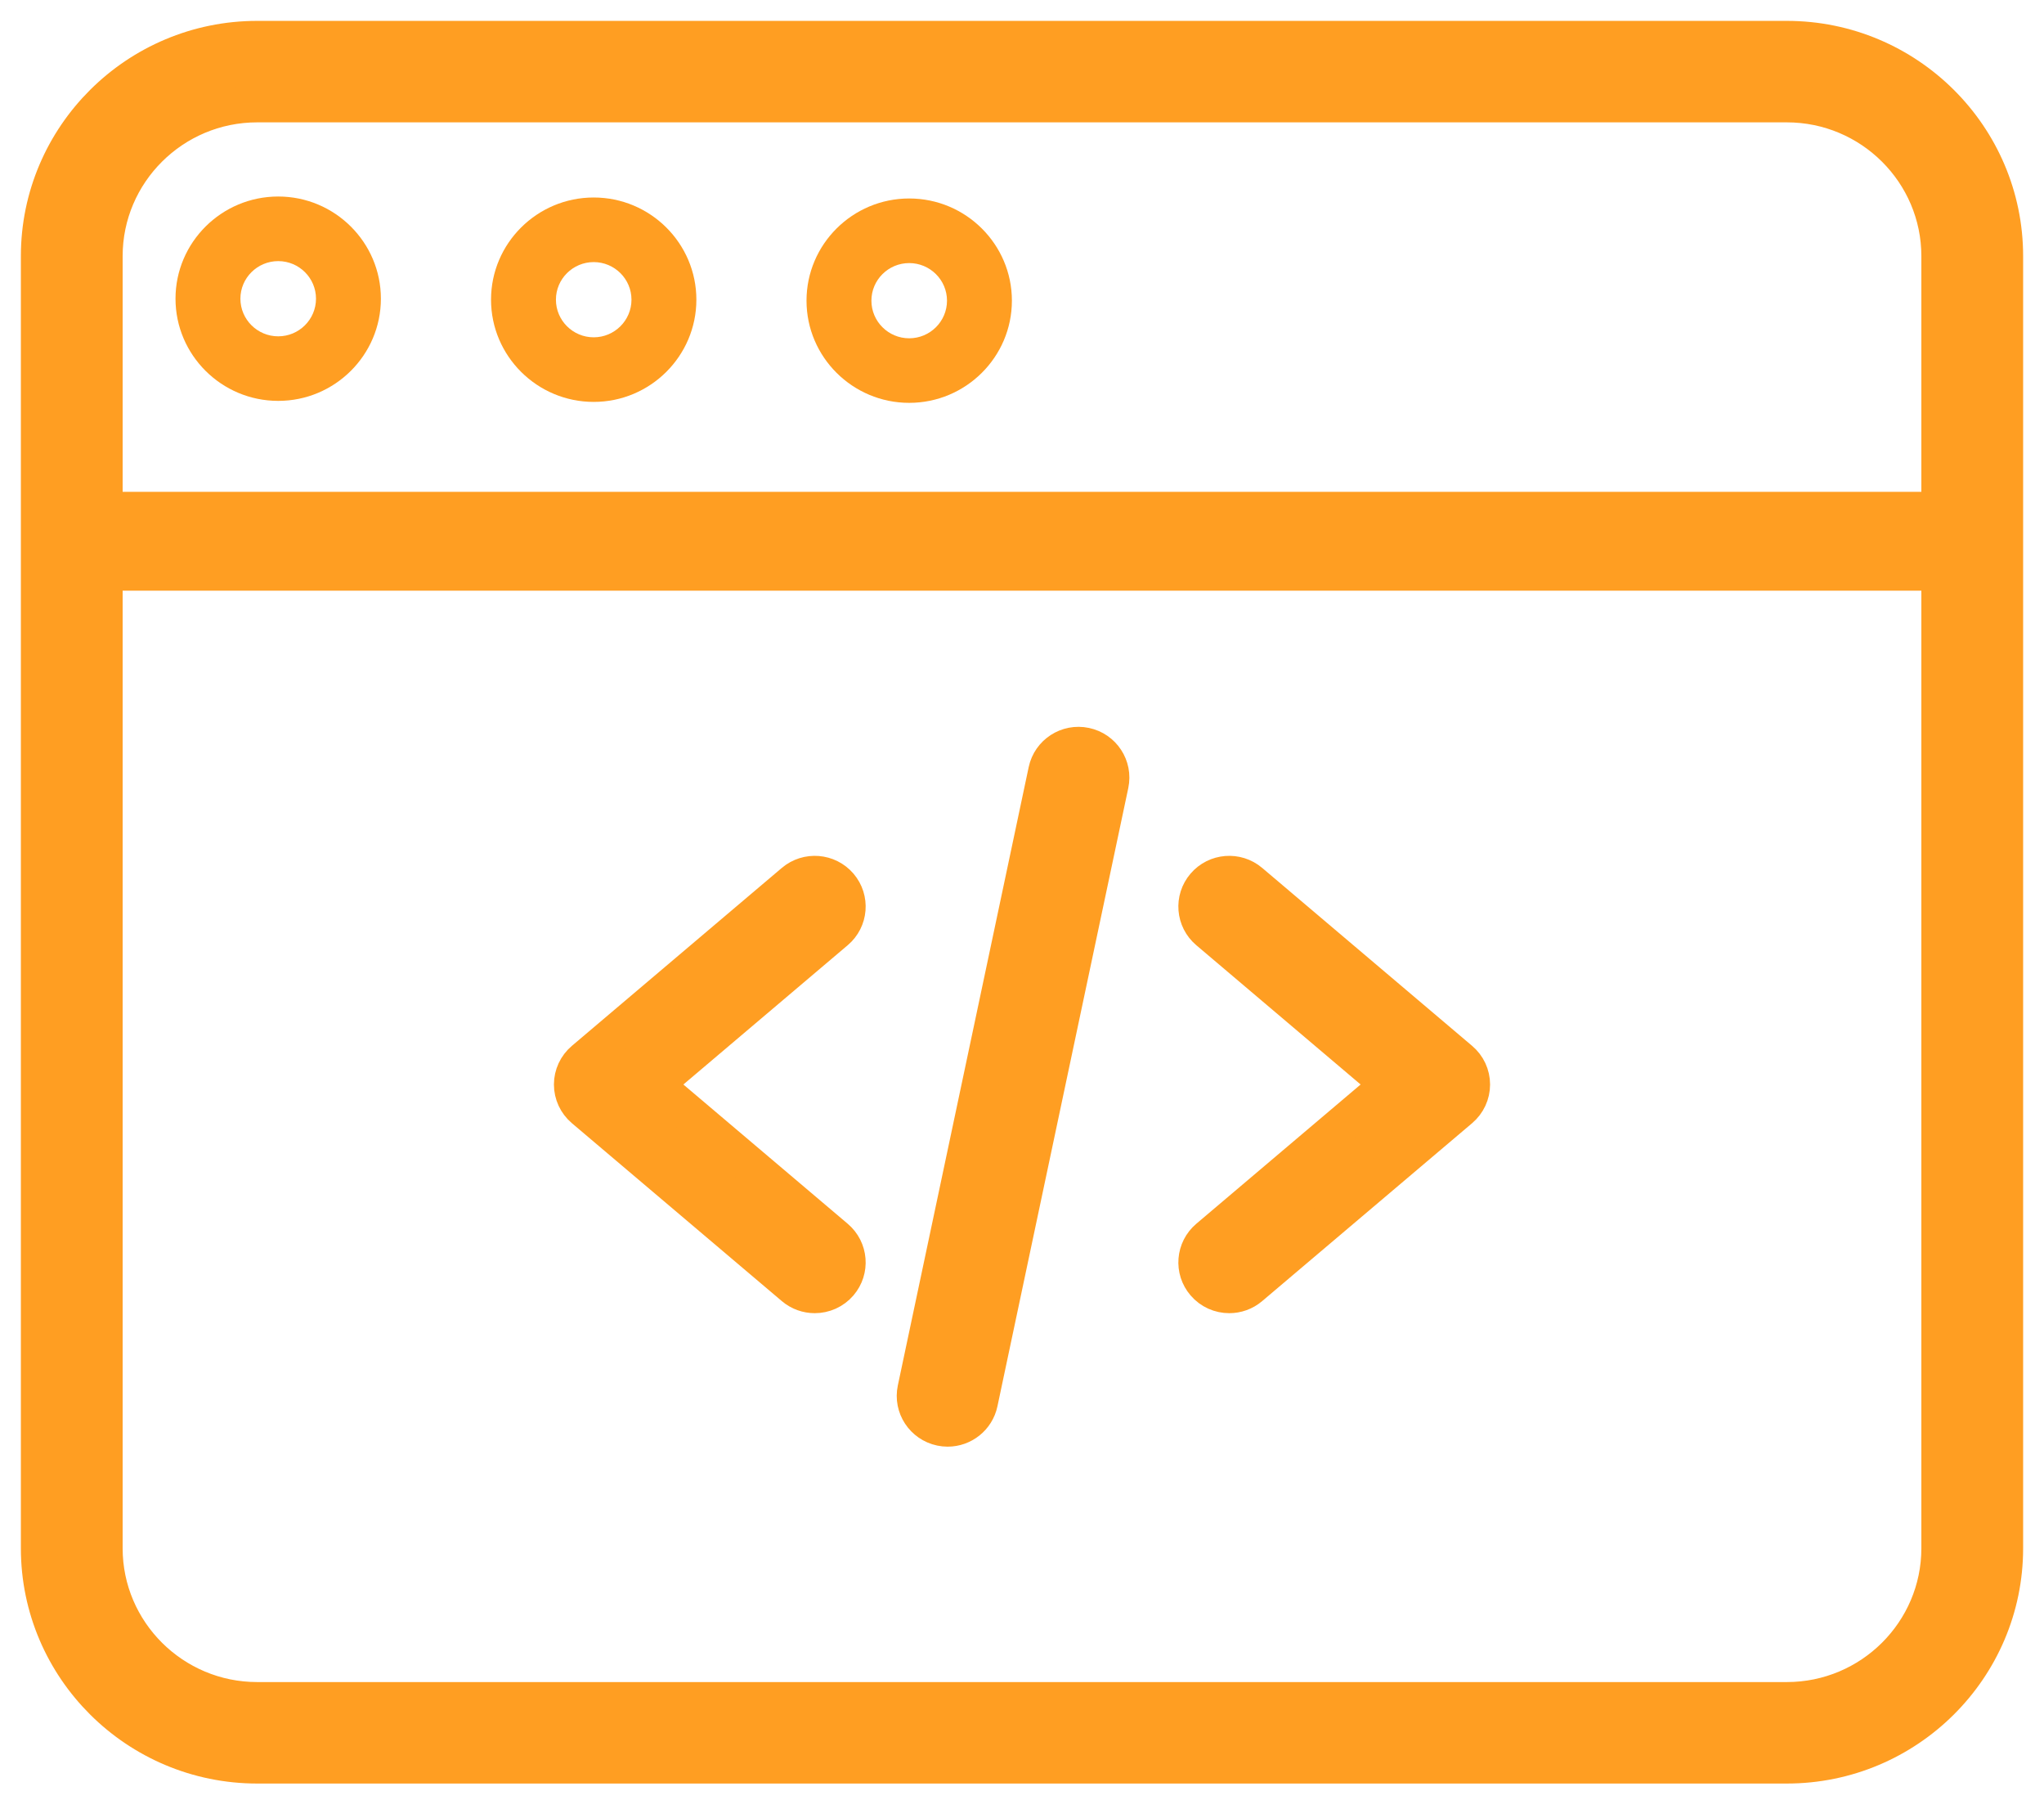
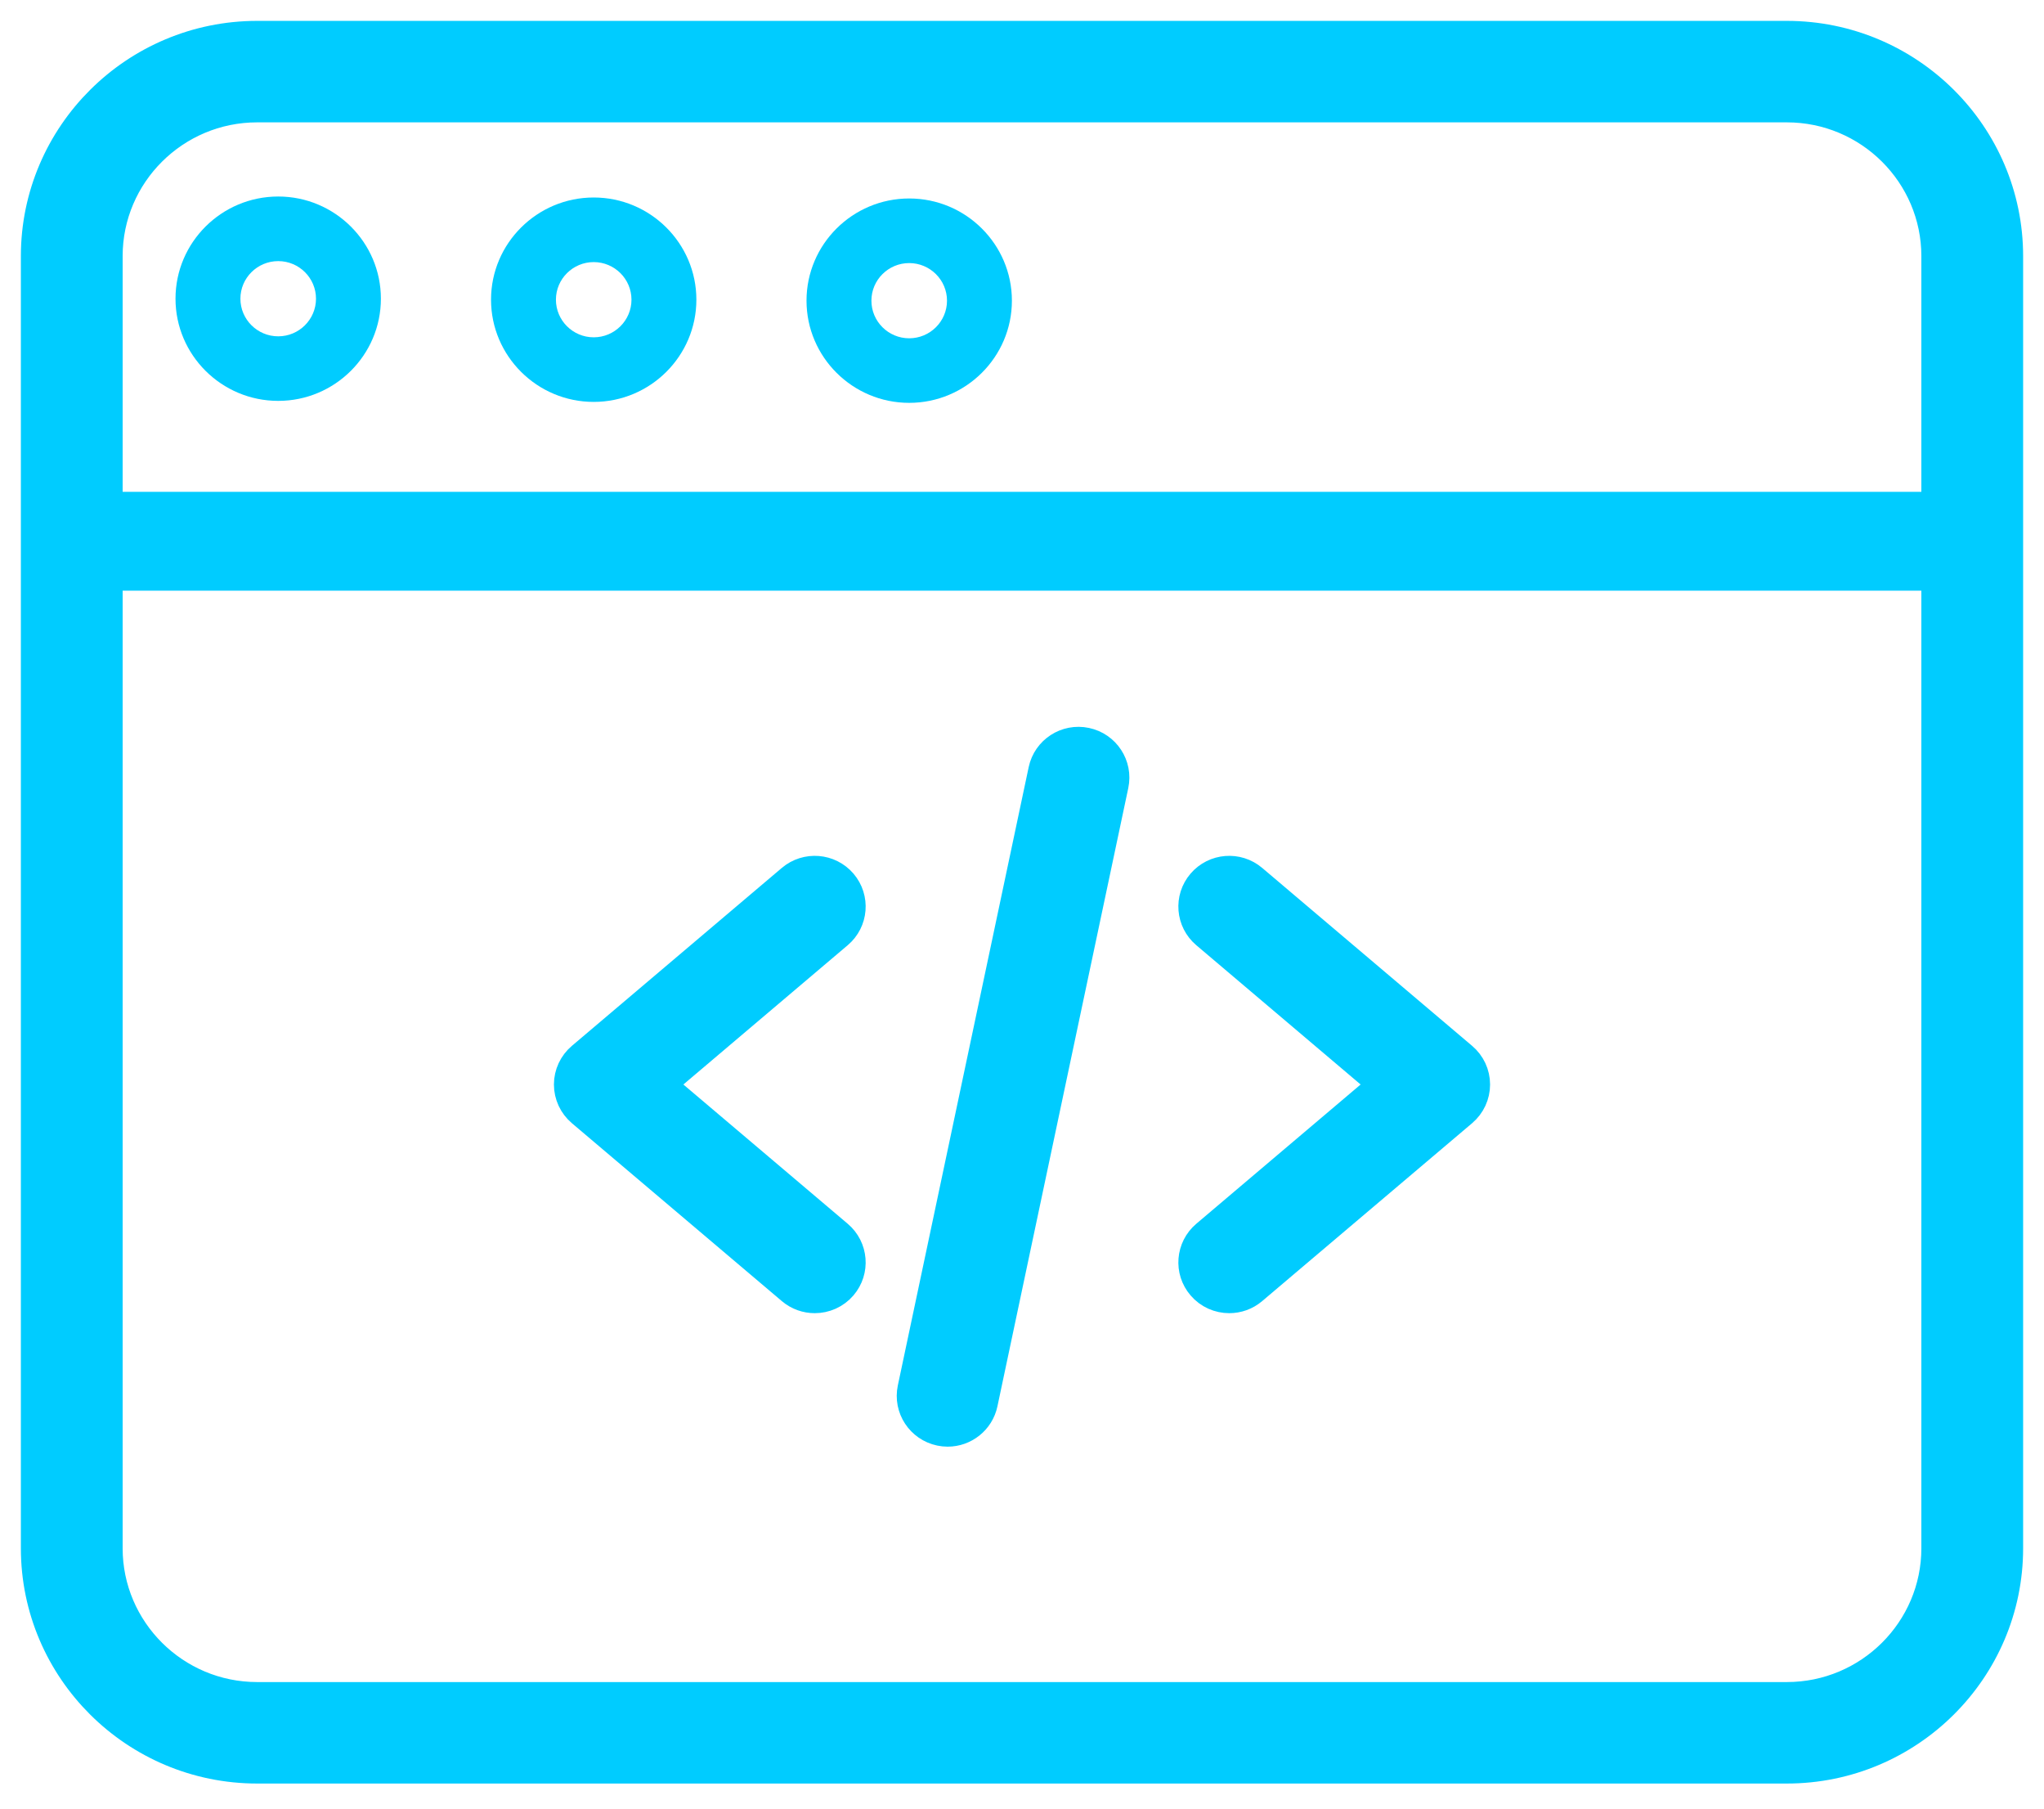
<svg xmlns="http://www.w3.org/2000/svg" width="52px" height="46px" viewBox="0 0 52 46" version="1.1">
  <defs />
  <g id="Page-1" stroke="none" stroke-width="1" fill="none" fill-rule="evenodd">
-     <g id="Artboard" transform="translate(-926, -1030)" fill="#FF9E22" fill-rule="nonzero">
-       <g id="Group-3" transform="translate(927, 1031)">
-         <g id="Group-5">
-           <g id="web-programming">
-             <path d="M19.727,31.93 C19.539,31.93 19.348,31.866 19.193,31.734 L13.852,27.209 C13.667,27.052 13.561,26.824 13.561,26.583 C13.561,26.342 13.668,26.114 13.852,25.958 L19.193,21.432 C19.54,21.138 20.061,21.18 20.357,21.525 C20.652,21.87 20.611,22.389 20.263,22.682 L15.66,26.583 L20.263,30.483 C20.611,30.778 20.652,31.296 20.357,31.641 C20.193,31.832 19.961,31.93 19.727,31.93 Z" id="Shape" stroke="#FF9E22" stroke-width="0.938" />
-             <path d="M30.273,31.93 C30.039,31.93 29.807,31.832 29.644,31.641 C29.348,31.296 29.39,30.778 29.737,30.483 L34.34,26.583 L29.737,22.682 C29.39,22.389 29.348,21.87 29.644,21.525 C29.939,21.18 30.46,21.138 30.807,21.432 L36.148,25.958 C36.333,26.114 36.439,26.342 36.439,26.583 C36.439,26.824 36.333,27.052 36.148,27.209 L30.807,31.734 C30.652,31.866 30.461,31.93 30.273,31.93 Z" id="Shape" stroke="#FF9E22" stroke-width="0.938" />
-             <path d="M23.109,35.325 C23.052,35.325 22.995,35.319 22.938,35.307 C22.492,35.213 22.206,34.777 22.3,34.334 L25.629,18.607 C25.723,18.163 26.161,17.879 26.607,17.973 C27.053,18.066 27.339,18.502 27.245,18.946 L23.916,34.672 C23.834,35.059 23.491,35.325 23.109,35.325 Z" id="Shape" stroke="#FF9E22" stroke-width="0.938" />
-             <path d="M44.458,43.893 L5.542,43.893 C2.487,43.893 0,41.419 0,38.378 L0,5.515 C0,2.474 2.487,0 5.542,0 L44.458,0 C47.513,0 50,2.474 50,5.515 L50,38.378 C50,41.419 47.513,43.893 44.458,43.893 Z M5.542,1.643 C3.397,1.643 1.651,3.38 1.651,5.515 L1.651,38.378 C1.651,40.513 3.397,42.25 5.542,42.25 L44.458,42.25 C46.603,42.25 48.349,40.513 48.349,38.378 L48.349,5.515 C48.349,3.38 46.603,1.643 44.458,1.643 L5.542,1.643 Z" id="Shape" stroke="#FF9E22" stroke-width="0.938" />
-             <path d="M49.175,14.023 L0.825,14.023 C0.369,14.023 0,13.461 0,12.766 C0,12.073 0.369,11.509 0.825,11.509 L49.175,11.509 C49.631,11.509 50,12.073 50,12.766 C50,13.461 49.631,14.023 49.175,14.023 Z" id="Shape" />
-             <path d="M14.104,9.222 C12.664,9.222 11.492,8.055 11.492,6.622 C11.492,5.189 12.664,4.023 14.104,4.023 C15.544,4.023 16.716,5.189 16.716,6.622 C16.716,8.055 15.544,9.222 14.104,9.222 Z M14.104,5.666 C13.574,5.666 13.143,6.095 13.143,6.622 C13.143,7.15 13.574,7.579 14.104,7.579 C14.634,7.579 15.065,7.15 15.065,6.622 C15.065,6.095 14.634,5.666 14.104,5.666 Z" id="Shape" />
-             <path d="M6.078,9.196 C4.637,9.196 3.465,8.03 3.465,6.597 C3.465,5.164 4.637,3.998 6.078,3.998 C7.518,3.998 8.69,5.164 8.69,6.597 C8.69,8.03 7.518,9.196 6.078,9.196 Z M6.078,5.641 C5.548,5.641 5.116,6.07 5.116,6.597 C5.116,7.125 5.548,7.554 6.078,7.554 C6.608,7.554 7.039,7.125 7.039,6.597 C7.039,6.07 6.608,5.641 6.078,5.641 Z" id="Shape" />
-             <path d="M22.13,9.246 C20.69,9.246 19.518,8.08 19.518,6.647 C19.518,5.214 20.69,4.048 22.13,4.048 C23.571,4.048 24.743,5.214 24.743,6.647 C24.743,8.08 23.571,9.246 22.13,9.246 Z M22.13,5.691 C21.6,5.691 21.169,6.12 21.169,6.647 C21.169,7.175 21.6,7.604 22.13,7.604 C22.66,7.604 23.092,7.175 23.092,6.647 C23.092,6.12 22.66,5.691 22.13,5.691 Z" id="Shape" />
-           </g>
-         </g>
-       </g>
+     <g id="icon3" transform="translate(1, 1)" fill="#00CCFF" fill-rule="nonzero">
+       <path d="M19.727,31.93 C19.539,31.93 19.348,31.866 19.193,31.734 L13.852,27.209 C13.667,27.052 13.561,26.824 13.561,26.583 C13.561,26.342 13.668,26.114 13.852,25.958 L19.193,21.432 C19.54,21.138 20.061,21.18 20.357,21.525 C20.652,21.87 20.611,22.389 20.263,22.682 L15.66,26.583 L20.263,30.483 C20.611,30.778 20.652,31.296 20.357,31.641 C20.193,31.832 19.961,31.93 19.727,31.93 Z" id="Shape" stroke="#00CCFF" stroke-width="0.938" />
+       <path d="M30.273,31.93 C30.039,31.93 29.807,31.832 29.644,31.641 C29.348,31.296 29.39,30.778 29.737,30.483 L34.34,26.583 L29.737,22.682 C29.39,22.389 29.348,21.87 29.644,21.525 C29.939,21.18 30.46,21.138 30.807,21.432 L36.148,25.958 C36.333,26.114 36.439,26.342 36.439,26.583 C36.439,26.824 36.333,27.052 36.148,27.209 L30.807,31.734 C30.652,31.866 30.461,31.93 30.273,31.93 Z" id="Shape" stroke="#00CCFF" stroke-width="0.938" />
+       <path d="M23.109,35.325 C23.052,35.325 22.995,35.319 22.938,35.307 C22.492,35.213 22.206,34.777 22.3,34.334 L25.629,18.607 C25.723,18.163 26.161,17.879 26.607,17.973 C27.053,18.066 27.339,18.502 27.245,18.946 L23.916,34.672 C23.834,35.059 23.491,35.325 23.109,35.325 Z" id="Shape" stroke="#00CCFF" stroke-width="0.938" />
+       <path d="M44.458,43.893 L5.542,43.893 C2.487,43.893 0,41.419 0,38.378 L0,5.515 C0,2.474 2.487,0 5.542,0 L44.458,0 C47.513,0 50,2.474 50,5.515 L50,38.378 C50,41.419 47.513,43.893 44.458,43.893 Z M5.542,1.643 C3.397,1.643 1.651,3.38 1.651,5.515 L1.651,38.378 C1.651,40.513 3.397,42.25 5.542,42.25 L44.458,42.25 C46.603,42.25 48.349,40.513 48.349,38.378 L48.349,5.515 C48.349,3.38 46.603,1.643 44.458,1.643 L5.542,1.643 Z" id="Shape" stroke="#00CCFF" stroke-width="0.938" />
+       <path d="M49.175,14.023 L0.825,14.023 C0.369,14.023 0,13.461 0,12.766 C0,12.073 0.369,11.509 0.825,11.509 L49.175,11.509 C49.631,11.509 50,12.073 50,12.766 C50,13.461 49.631,14.023 49.175,14.023 Z" id="Shape" />
+       <path d="M14.104,9.222 C12.664,9.222 11.492,8.055 11.492,6.622 C11.492,5.189 12.664,4.023 14.104,4.023 C15.544,4.023 16.716,5.189 16.716,6.622 C16.716,8.055 15.544,9.222 14.104,9.222 Z M14.104,5.666 C13.574,5.666 13.143,6.095 13.143,6.622 C13.143,7.15 13.574,7.579 14.104,7.579 C14.634,7.579 15.065,7.15 15.065,6.622 C15.065,6.095 14.634,5.666 14.104,5.666 Z" id="Shape" />
+       <path d="M6.078,9.196 C4.637,9.196 3.465,8.03 3.465,6.597 C3.465,5.164 4.637,3.998 6.078,3.998 C7.518,3.998 8.69,5.164 8.69,6.597 C8.69,8.03 7.518,9.196 6.078,9.196 Z M6.078,5.641 C5.548,5.641 5.116,6.07 5.116,6.597 C5.116,7.125 5.548,7.554 6.078,7.554 C6.608,7.554 7.039,7.125 7.039,6.597 C7.039,6.07 6.608,5.641 6.078,5.641 Z" id="Shape" />
+       <path d="M22.13,9.246 C20.69,9.246 19.518,8.08 19.518,6.647 C19.518,5.214 20.69,4.048 22.13,4.048 C23.571,4.048 24.743,5.214 24.743,6.647 C24.743,8.08 23.571,9.246 22.13,9.246 Z M22.13,5.691 C21.6,5.691 21.169,6.12 21.169,6.647 C21.169,7.175 21.6,7.604 22.13,7.604 C22.66,7.604 23.092,7.175 23.092,6.647 C23.092,6.12 22.66,5.691 22.13,5.691 Z" id="Shape" />
    </g>
  </g>
</svg>
